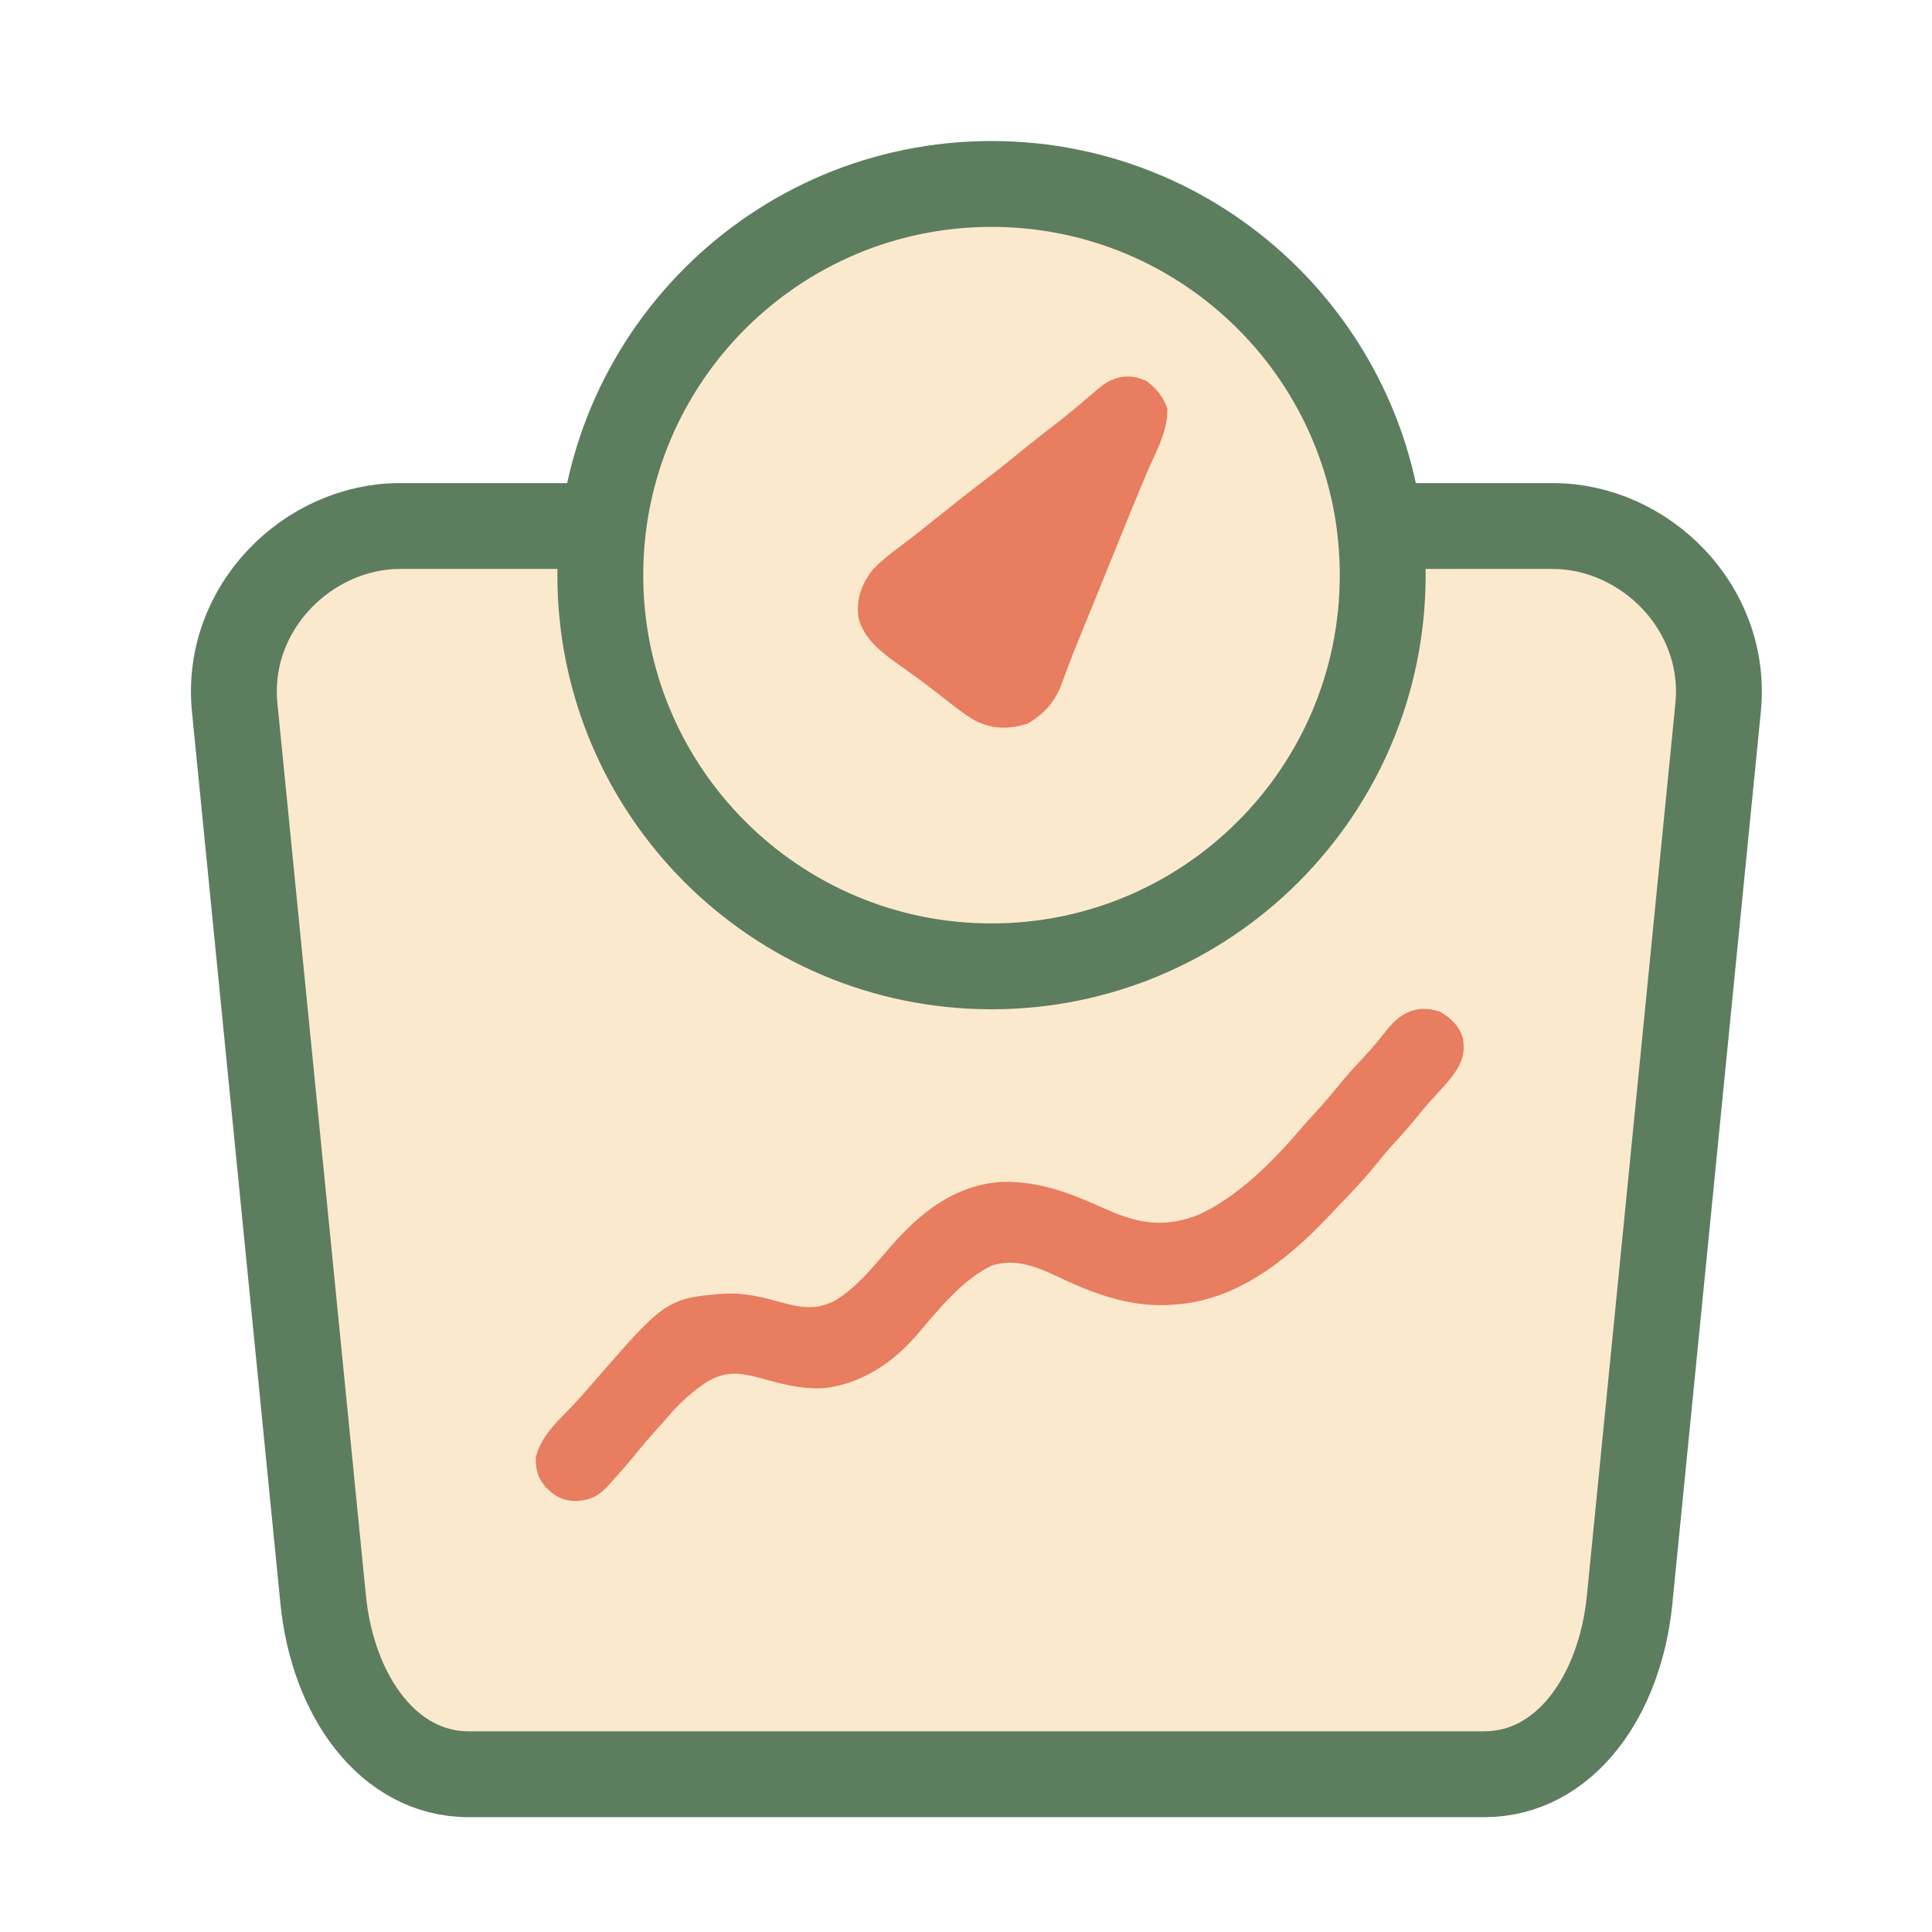
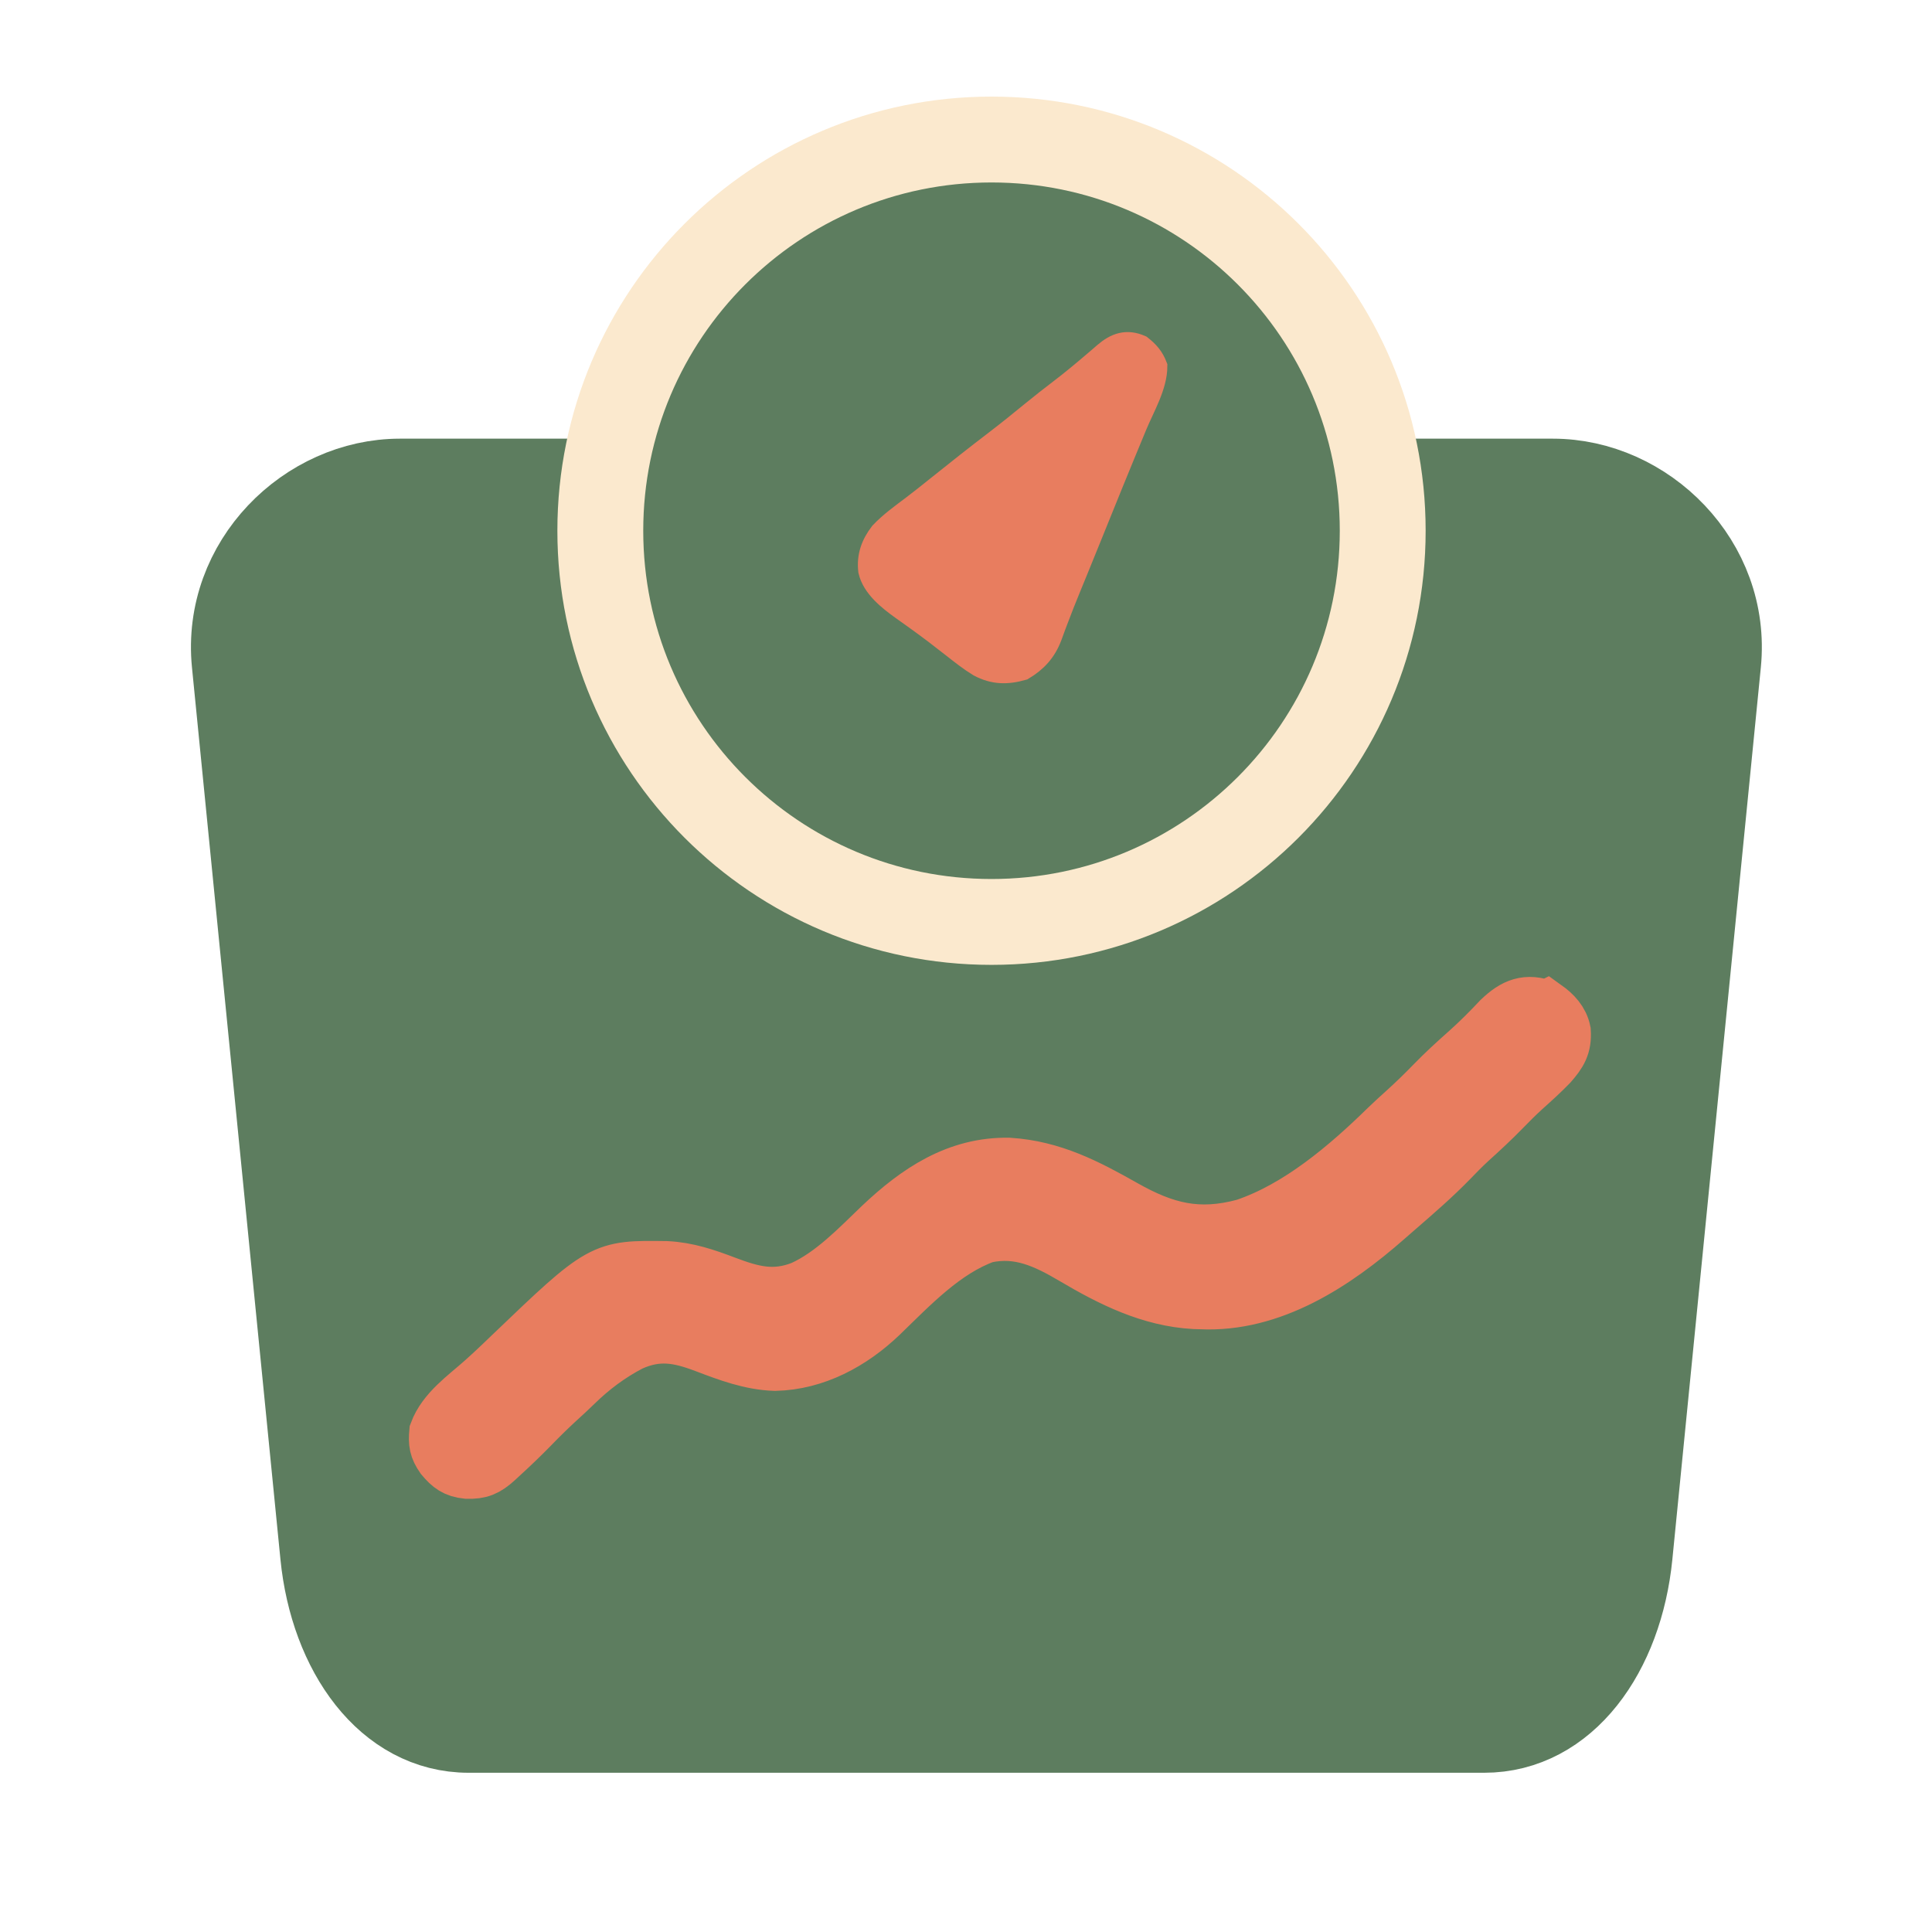
<svg xmlns="http://www.w3.org/2000/svg" version="1.1" viewBox="0 0 90 90" id="svg54" xml:space="preserve" width="23.812mm" height="23.812mm">
  <defs id="defs58" />
  <rect style="fill:none;fill-opacity:1;stroke:none;stroke-width:0.1;stroke-linecap:square;stroke-dasharray:none;stroke-opacity:1;paint-order:stroke markers fill" id="rect2472" width="90" height="90" x="0" y="0" />
-   <g id="g3373" transform="matrix(0.1,0,0,0.1,-5.840892,-5.720764)">
-     <path id="rect3120" style="fill:#fbe9ce;fill-opacity:1;stroke:#5d7d5f;stroke-width:40;stroke-linecap:square;stroke-dasharray:none;stroke-opacity:1" d="m 244.727,302.245 h 537.054 c 42.653,0 81.612,37.99 76.991,84.584 l -41.22,415.562 c -4.457,44.935 -30.241,81.33 -67.806,81.33 H 276.763 c -37.564,0 -63.379,-36.707 -67.806,-81.33 L 167.737,386.829 c -4.622,-46.594 34.338,-84.584 76.991,-84.584 z" />
-     <path d="m 727,533.006 c 3.625,2.118 6.793,4.895 8,9 0.916,5.837 -0.731,8.968 -4.035,13.555 -2.969,3.694 -6.161,7.158 -9.391,10.625 -2.465,2.701 -4.781,5.471 -7.074,8.32 -3.844,4.765 -7.908,9.272 -12.055,13.773 -2.289,2.553 -4.437,5.168 -6.57,7.852 -5.893,7.286 -12.37,14.025 -18.861,20.778 -1.282,1.335 -2.56,2.674 -3.832,4.018 -18.277,19.294 -41.454,37.886 -69.182,39.079 -0.802,0.052 -1.604,0.103 -2.43,0.156 -17.321,0.617 -33.135,-5.559 -48.508,-12.844 -11.249,-5.309 -21.76,-9.235 -34.343,-5.281 -15.156,7.031 -26.634,21.708 -37.344,34.176 -10.311,11.837 -23.761,20.842 -39.5,22.668 -9.628,0.549 -18.662,-1.96 -27.861,-4.521 -10.538,-2.927 -18.505,-3.583 -28.303,1.935 -7.592,4.879 -14.045,10.685 -19.871,17.555 -2.023,2.37 -4.114,4.667 -6.215,6.968 -3.091,3.42 -6.05,6.908 -8.937,10.5 -3.563,4.392 -7.254,8.636 -11.063,12.813 -0.512,0.569 -1.024,1.138 -1.552,1.724 -3.576,3.879 -6.095,5.287 -11.323,5.589 -4.703,-0.047 -7.081,-1.531 -10.371,-4.797 -2.816,-3.35 -3.379,-5.6 -3.379,-9.953 2.366,-8.725 10.072,-15.129 16.109,-21.583 2.238,-2.393 4.43,-4.818 6.579,-7.293 0.54,-0.621 1.08,-1.242 1.636,-1.882 0.553,-0.637 1.106,-1.274 1.676,-1.93 32.37,-37.243 32.37,-37.243 57.465,-39.191 8.33,-0.347 15.645,1.442 23.588,3.653 10.67,2.948 19.022,4.407 29.317,-0.778 11.103,-6.344 19.681,-17.251 27.966,-26.793 12.902,-14.663 27.484,-26.614 47.66,-28.114 17.08,-0.48 31.114,5.322 46.32,12.164 16.334,7.33 29.35,9.492 46.684,3.059 19.988,-8.827 37.252,-26.479 51.27,-42.988 2.145,-2.495 4.376,-4.904 6.605,-7.324 3.289,-3.602 6.445,-7.261 9.5,-11.063 3.862,-4.79 7.961,-9.286 12.168,-13.769 4.044,-4.335 7.773,-8.84 11.422,-13.516 5.278,-6.069 10.04,-8.562 18.035,-6.34 z" fill="#5D7D5E" id="path8" style="fill:#e87d5f;fill-opacity:1;stroke:#e87d5f;stroke-width:10;stroke-dasharray:none;stroke-opacity:1" />
+   <g id="g3373" transform="matrix(0.1,0,0,0.1,-5.840892,-7.789836)">
+     <path id="rect3120" style="fill:#5d7d5f;fill-opacity:1;stroke:#5d7d5f;stroke-width:40;stroke-linecap:square;stroke-dasharray:none;stroke-opacity:1" d="m 244.727,302.245 h 537.054 c 42.653,0 81.612,37.99 76.991,84.584 l -41.22,415.562 c -4.457,44.935 -30.241,81.33 -67.806,81.33 H 276.763 c -37.564,0 -63.379,-36.707 -67.806,-81.33 L 167.737,386.829 c -4.622,-46.594 34.338,-84.584 76.991,-84.584 z" />
+     <path d="m 778.865,546.622 c 4.105,2.933 7.592,6.604 8.585,11.649 0.455,7.086 -1.86,10.652 -6.317,15.778 -3.959,4.095 -8.159,7.889 -12.405,11.684 -3.246,2.962 -6.322,6.022 -9.379,9.18 -5.123,5.28 -10.482,10.227 -15.938,15.158 -3.02,2.804 -5.877,5.697 -8.724,8.675 -7.852,8.072 -16.343,15.425 -24.852,22.794 -1.681,1.457 -3.357,2.919 -5.027,4.388 -23.991,21.082 -53.768,40.786 -87.081,39.169 -0.965,-0.026 -1.931,-0.053 -2.925,-0.08 -20.796,-1.164 -39.042,-10.291 -56.639,-20.697 -12.879,-7.588 -25.026,-13.441 -40.518,-10.091 -18.909,6.75 -34.256,23.053 -48.442,36.797 -13.639,13.033 -30.723,22.332 -49.758,22.789 -11.582,-0.4 -22.117,-4.395 -32.845,-8.47 -12.289,-4.66 -21.751,-6.32 -34.082,-0.792 -9.621,5.005 -17.981,11.244 -25.707,18.826 -2.681,2.614 -5.436,5.133 -8.203,7.656 -4.075,3.753 -7.999,7.602 -11.848,11.584 -4.746,4.865 -9.629,9.538 -14.646,14.118 -0.675,0.625 -1.35,1.249 -2.047,1.893 -4.705,4.249 -7.874,5.658 -14.164,5.445 -5.623,-0.573 -8.306,-2.61 -11.884,-6.879 -3.002,-4.318 -3.429,-7.073 -2.951,-12.282 3.789,-10.181 13.714,-16.999 21.647,-24.059 2.941,-2.618 5.83,-5.279 8.674,-8.005 0.714,-0.684 1.429,-1.368 2.164,-2.073 0.732,-0.702 1.463,-1.403 2.218,-2.126 42.826,-41.014 42.826,-41.014 73.071,-40.589 10.007,0.499 18.564,3.444 27.826,6.962 12.445,4.7 22.279,7.363 35.169,2.288 13.983,-6.373 25.446,-18.483 36.409,-28.992 17.05,-16.13 35.812,-28.831 60.121,-28.41 20.492,1.301 36.649,9.785 54.095,19.643 18.742,10.565 34.081,14.582 55.53,8.787 24.889,-8.368 47.487,-27.596 66.075,-45.813 2.841,-2.75 5.775,-5.388 8.708,-8.039 4.331,-3.949 8.51,-7.981 12.583,-12.196 5.148,-5.308 10.547,-10.238 16.073,-15.141 5.315,-4.744 10.273,-9.725 15.153,-14.92 6.983,-6.683 12.955,-9.144 22.278,-5.607 z" fill="#5D7D5E" id="path8" style="fill:#e87d5f;fill-opacity:1;stroke:#e87d5f;stroke-width:24.034;stroke-dasharray:none;stroke-opacity:1" />
  </g>
-   <g id="g2673" transform="matrix(0.1,0,0,0.1,-5.120128,-3.037708)">
-     <circle style="fill:#fbe9ce;fill-opacity:1;stroke:#5d7d5f;stroke-width:40;stroke-linecap:square;stroke-dasharray:none;stroke-opacity:1" id="path3174" cx="513.085" cy="298.305" r="182.237" />
+   <g id="g2673" transform="matrix(0.1,0,0,0.1,-5.120128,-5.10678)">
+     <circle style="fill:#5d7d5f;fill-opacity:1;stroke:#fbe9ce;stroke-width:40;stroke-linecap:square;stroke-dasharray:none;stroke-opacity:1" id="path3174" cx="513.085" cy="298.305" r="182.237" />
    <path transform="translate(582.69,212.19)" d="m 0,0 c 3.486,2.732 5.725,5.271 7.312,9.438 0,9.315 -5.871,19.064 -9.427,27.619 -1.553,3.738 -3.098,7.479 -4.643,11.22 -0.322,0.779 -0.644,1.558 -0.975,2.361 -3.586,8.688 -7.117,17.399 -10.642,26.112 -0.633,1.565 -1.267,3.13 -1.9,4.695 -0.31,0.765 -0.619,1.53 -0.938,2.318 -0.306,0.756 -0.612,1.512 -0.928,2.292 -0.453,1.12 -0.453,1.12 -0.915,2.262 -1.907,4.712 -3.821,9.421 -5.741,14.128 -0.476,1.169 -0.953,2.337 -1.443,3.541 -0.908,2.22 -1.817,4.44 -2.729,6.659 -2.042,4.985 -4.04,9.977 -5.926,15.023 -0.347,0.915 -0.694,1.83 -1.053,2.773 -0.629,1.668 -1.245,3.342 -1.841,5.022 -2.627,6.908 -6.807,11.506 -13.149,15.287 -7.464,2.115 -13.689,2.047 -20.556,-1.606 -4.245,-2.576 -8.104,-5.645 -12.006,-8.706 -1.852,-1.437 -3.705,-2.872 -5.559,-4.305 -0.933,-0.722 -1.866,-1.443 -2.827,-2.187 -2.688,-2.047 -5.406,-4.042 -8.149,-6.016 -0.847,-0.611 -1.693,-1.221 -2.565,-1.85 -1.589,-1.14 -3.182,-2.274 -4.782,-3.398 -6.116,-4.408 -13.531,-10.18 -15.306,-17.87 -0.784,-6.796 1.237,-12.407 5.368,-17.777 4.489,-4.746 9.843,-8.562 15.043,-12.488 3.73,-2.824 7.382,-5.74 11.027,-8.672 9.234,-7.415 18.525,-14.751 27.938,-21.937 5.653,-4.321 11.17,-8.798 16.676,-13.304 4.157,-3.393 8.362,-6.704 12.636,-9.946 5.602,-4.271 10.992,-8.749 16.34,-13.333 0.981,-0.839 1.962,-1.678 2.972,-2.543 0.53,-0.461 1.06,-0.923 1.606,-1.399 C -11.832,-1.097 -6.682,-2.953 0,0 Z" fill="#5E7E60" id="path10" style="fill:#e87d5f;fill-opacity:1;stroke:#e87d5f;stroke-width:10;stroke-dasharray:none;stroke-opacity:1" />
  </g>
</svg>
